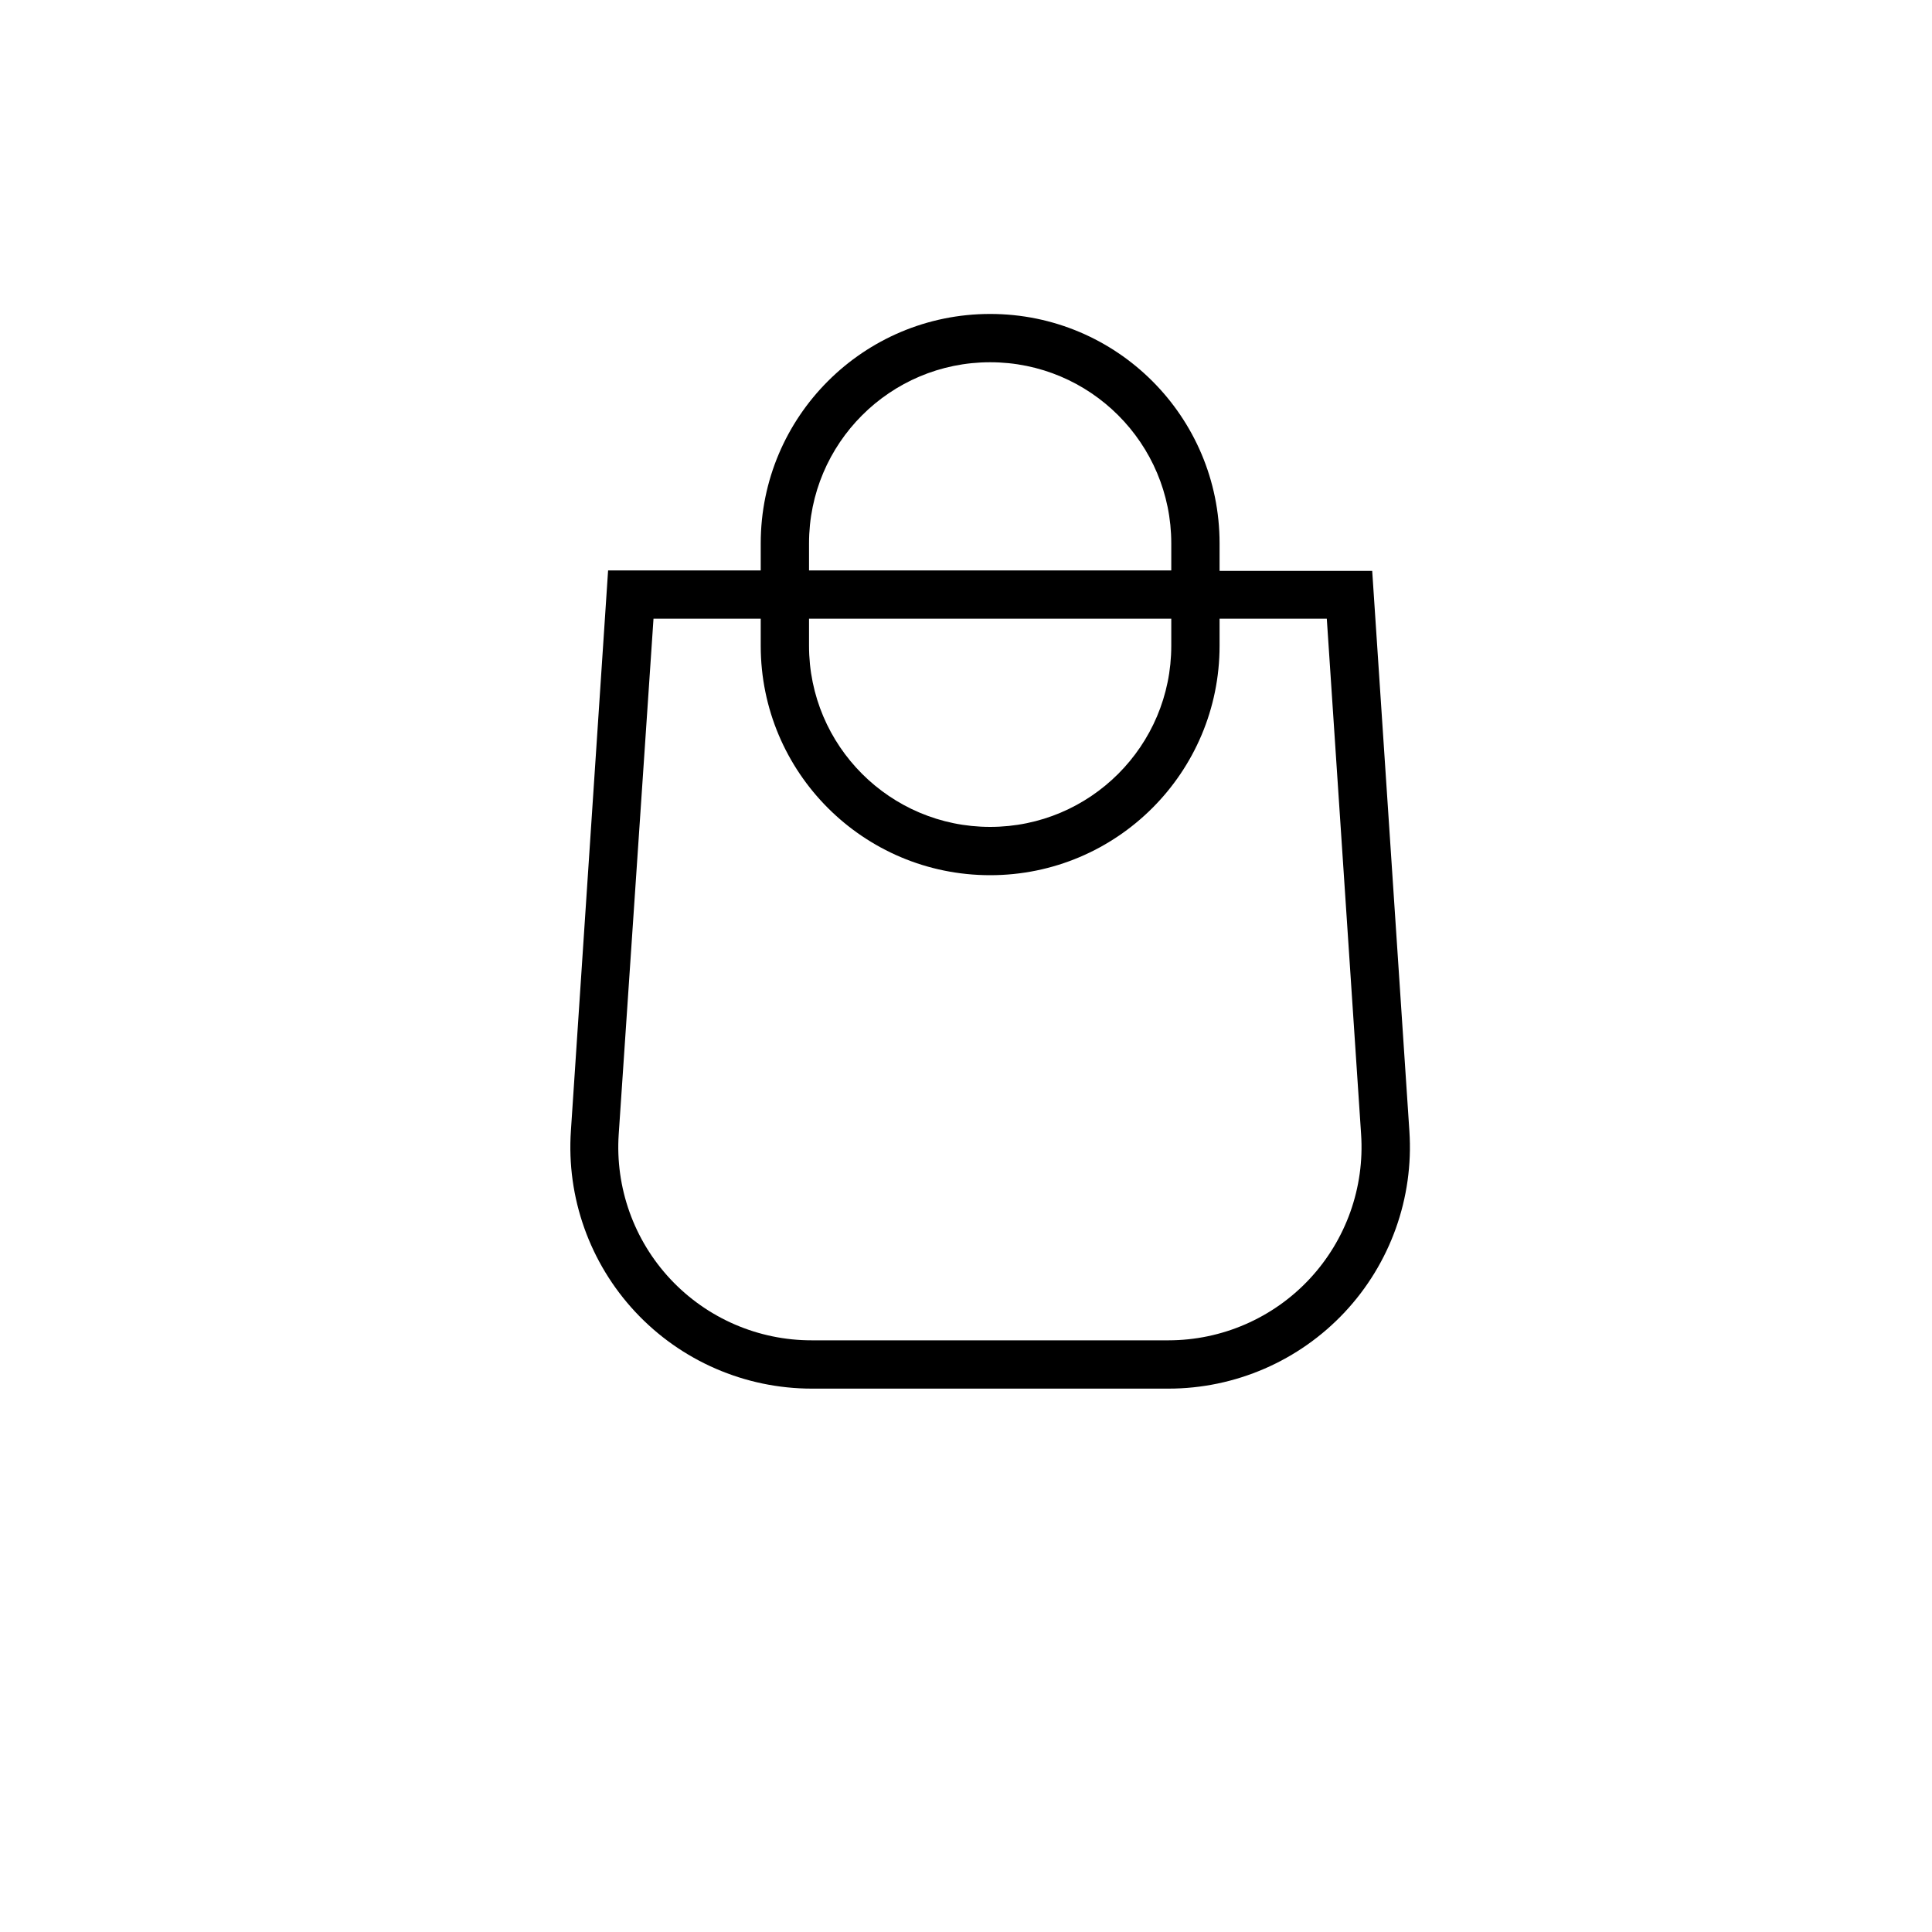
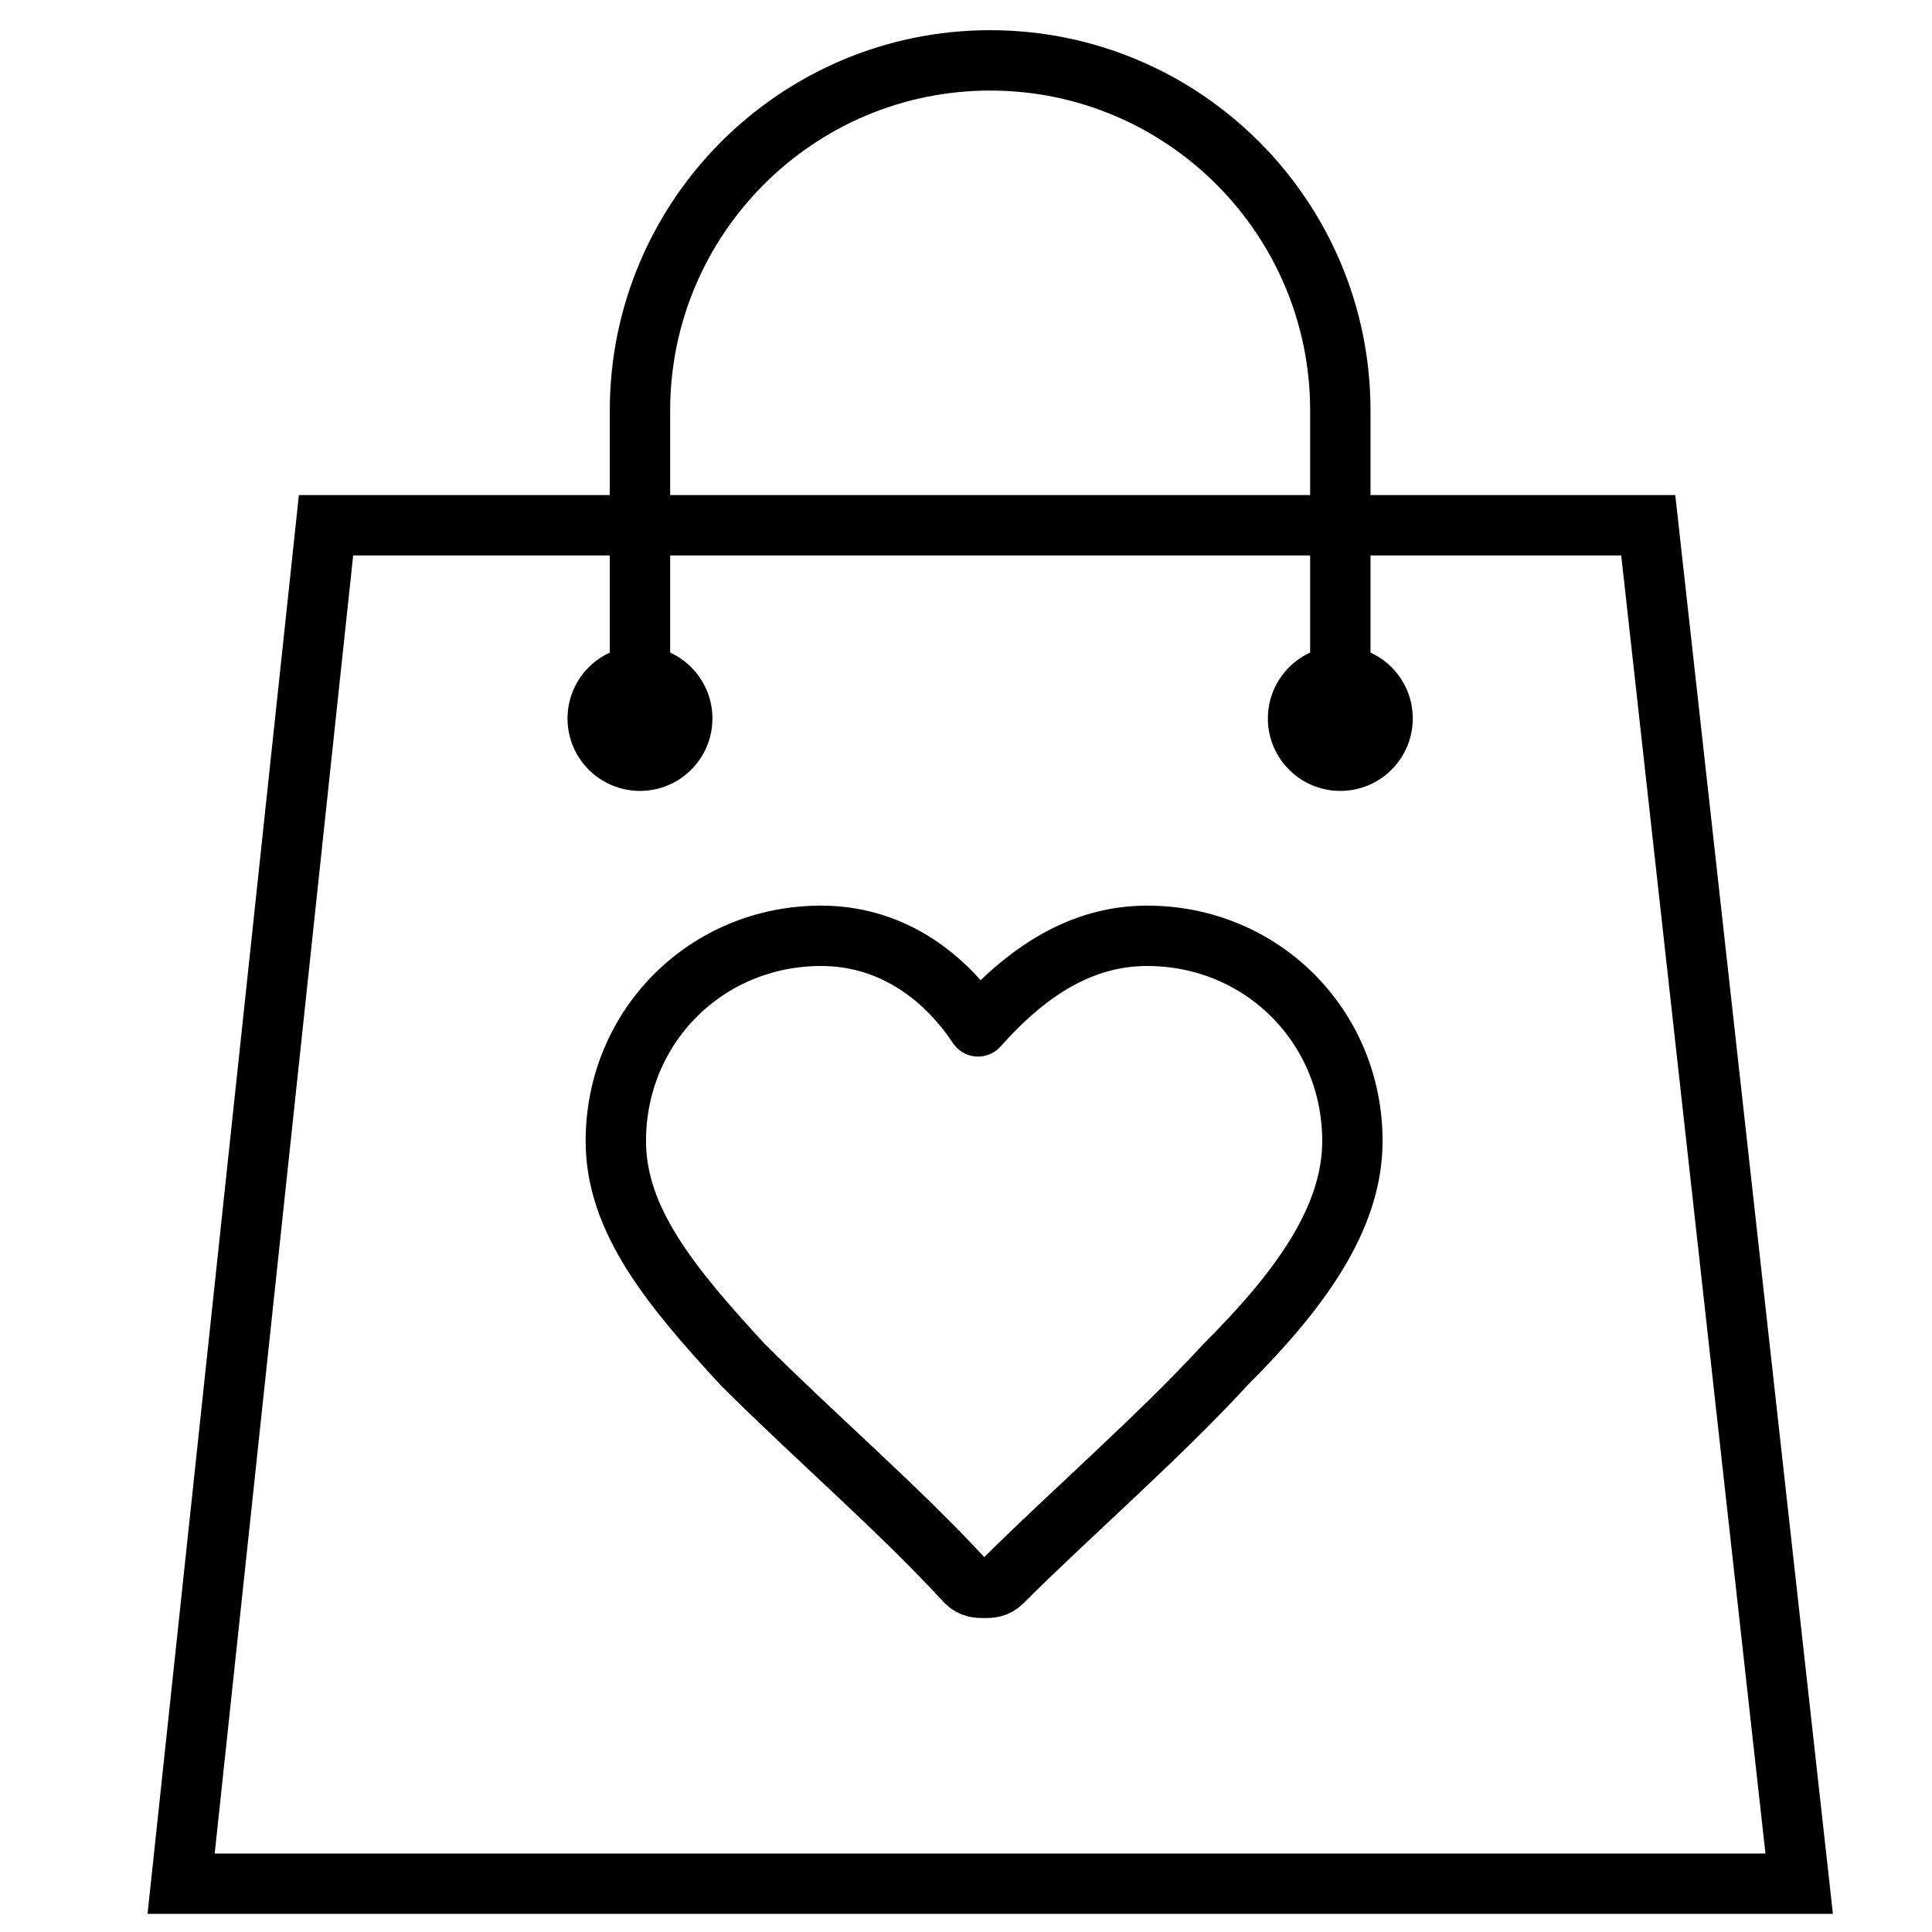
- <svg xmlns="http://www.w3.org/2000/svg" fill="none" class="icon icon-cart" viewBox="0 0 40 40">
-   <path fill="currentColor" fill-rule="evenodd" d="M20.5 6.5a4.75 4.75 0 0 0-4.75 4.75v.56h-3.16l-.77 11.6a5 5 0 0 0 4.99 5.34h7.38a5 5 0 0 0 4.99-5.33l-.77-11.6h-3.16v-.57A4.75 4.75 0 0 0 20.5 6.5m3.75 5.31v-.56a3.75 3.75 0 1 0-7.5 0v.56zm-7.5 1h7.5v.56a3.75 3.75 0 1 1-7.5 0zm-1 0v.56a4.75 4.75 0 1 0 9.5 0v-.56h2.22l.71 10.67a4 4 0 0 1-3.99 4.27h-7.38a4 4 0 0 1-4-4.27l.72-10.67z" />
+ <svg xmlns="http://www.w3.org/2000/svg" width="32" height="32" viewBox="0 0 32 32" fill="none">
+   <path d="M27.3 8.7H16.4H5.4L3 31.2H16.4H29.8L27.3 8.7Z" stroke="black" stroke-miterlimit="10" />
+   <path d="M22.2 13.1C22.863 13.1 23.4 12.563 23.4 11.9C23.4 11.238 22.863 10.7 22.2 10.7C21.537 10.7 21 11.238 21 11.9C21 12.563 21.537 13.1 22.2 13.1Z" fill="black" />
+   <path d="M10.6 13.1C11.263 13.1 11.8 12.563 11.8 11.9C11.8 11.238 11.263 10.7 10.6 10.7C9.937 10.7 9.4 11.238 9.4 11.9C9.4 12.563 9.937 13.1 10.6 13.1Z" fill="black" />
+   <path d="M22.2 11.9V6.8C22.2 3.6 19.6 1 16.4 1C13.2 1 10.6 3.6 10.6 6.8V11.9" stroke="black" stroke-miterlimit="10" />
+   <path d="M13.6 15.5C11.7 15.5 10.2 17 10.2 18.9C10.2 20.2 11.1 21.3 12.3 22.6C13.5 23.8 14.9 25 16 26.2C16.1 26.3 16.2 26.3 16.3 26.3C16.4 26.3 16.5 26.3 16.6 26.2C17.7 25.1 19.2 23.8 20.3 22.6C21.5 21.4 22.4 20.2 22.4 18.9C22.4 17 20.9 15.5 19 15.5C17.9 15.5 17 16.1 16.2 17C15.6 16.1 14.7 15.5 13.6 15.5Z" stroke="black" stroke-miterlimit="10" stroke-linecap="round" stroke-linejoin="round" />
</svg>
